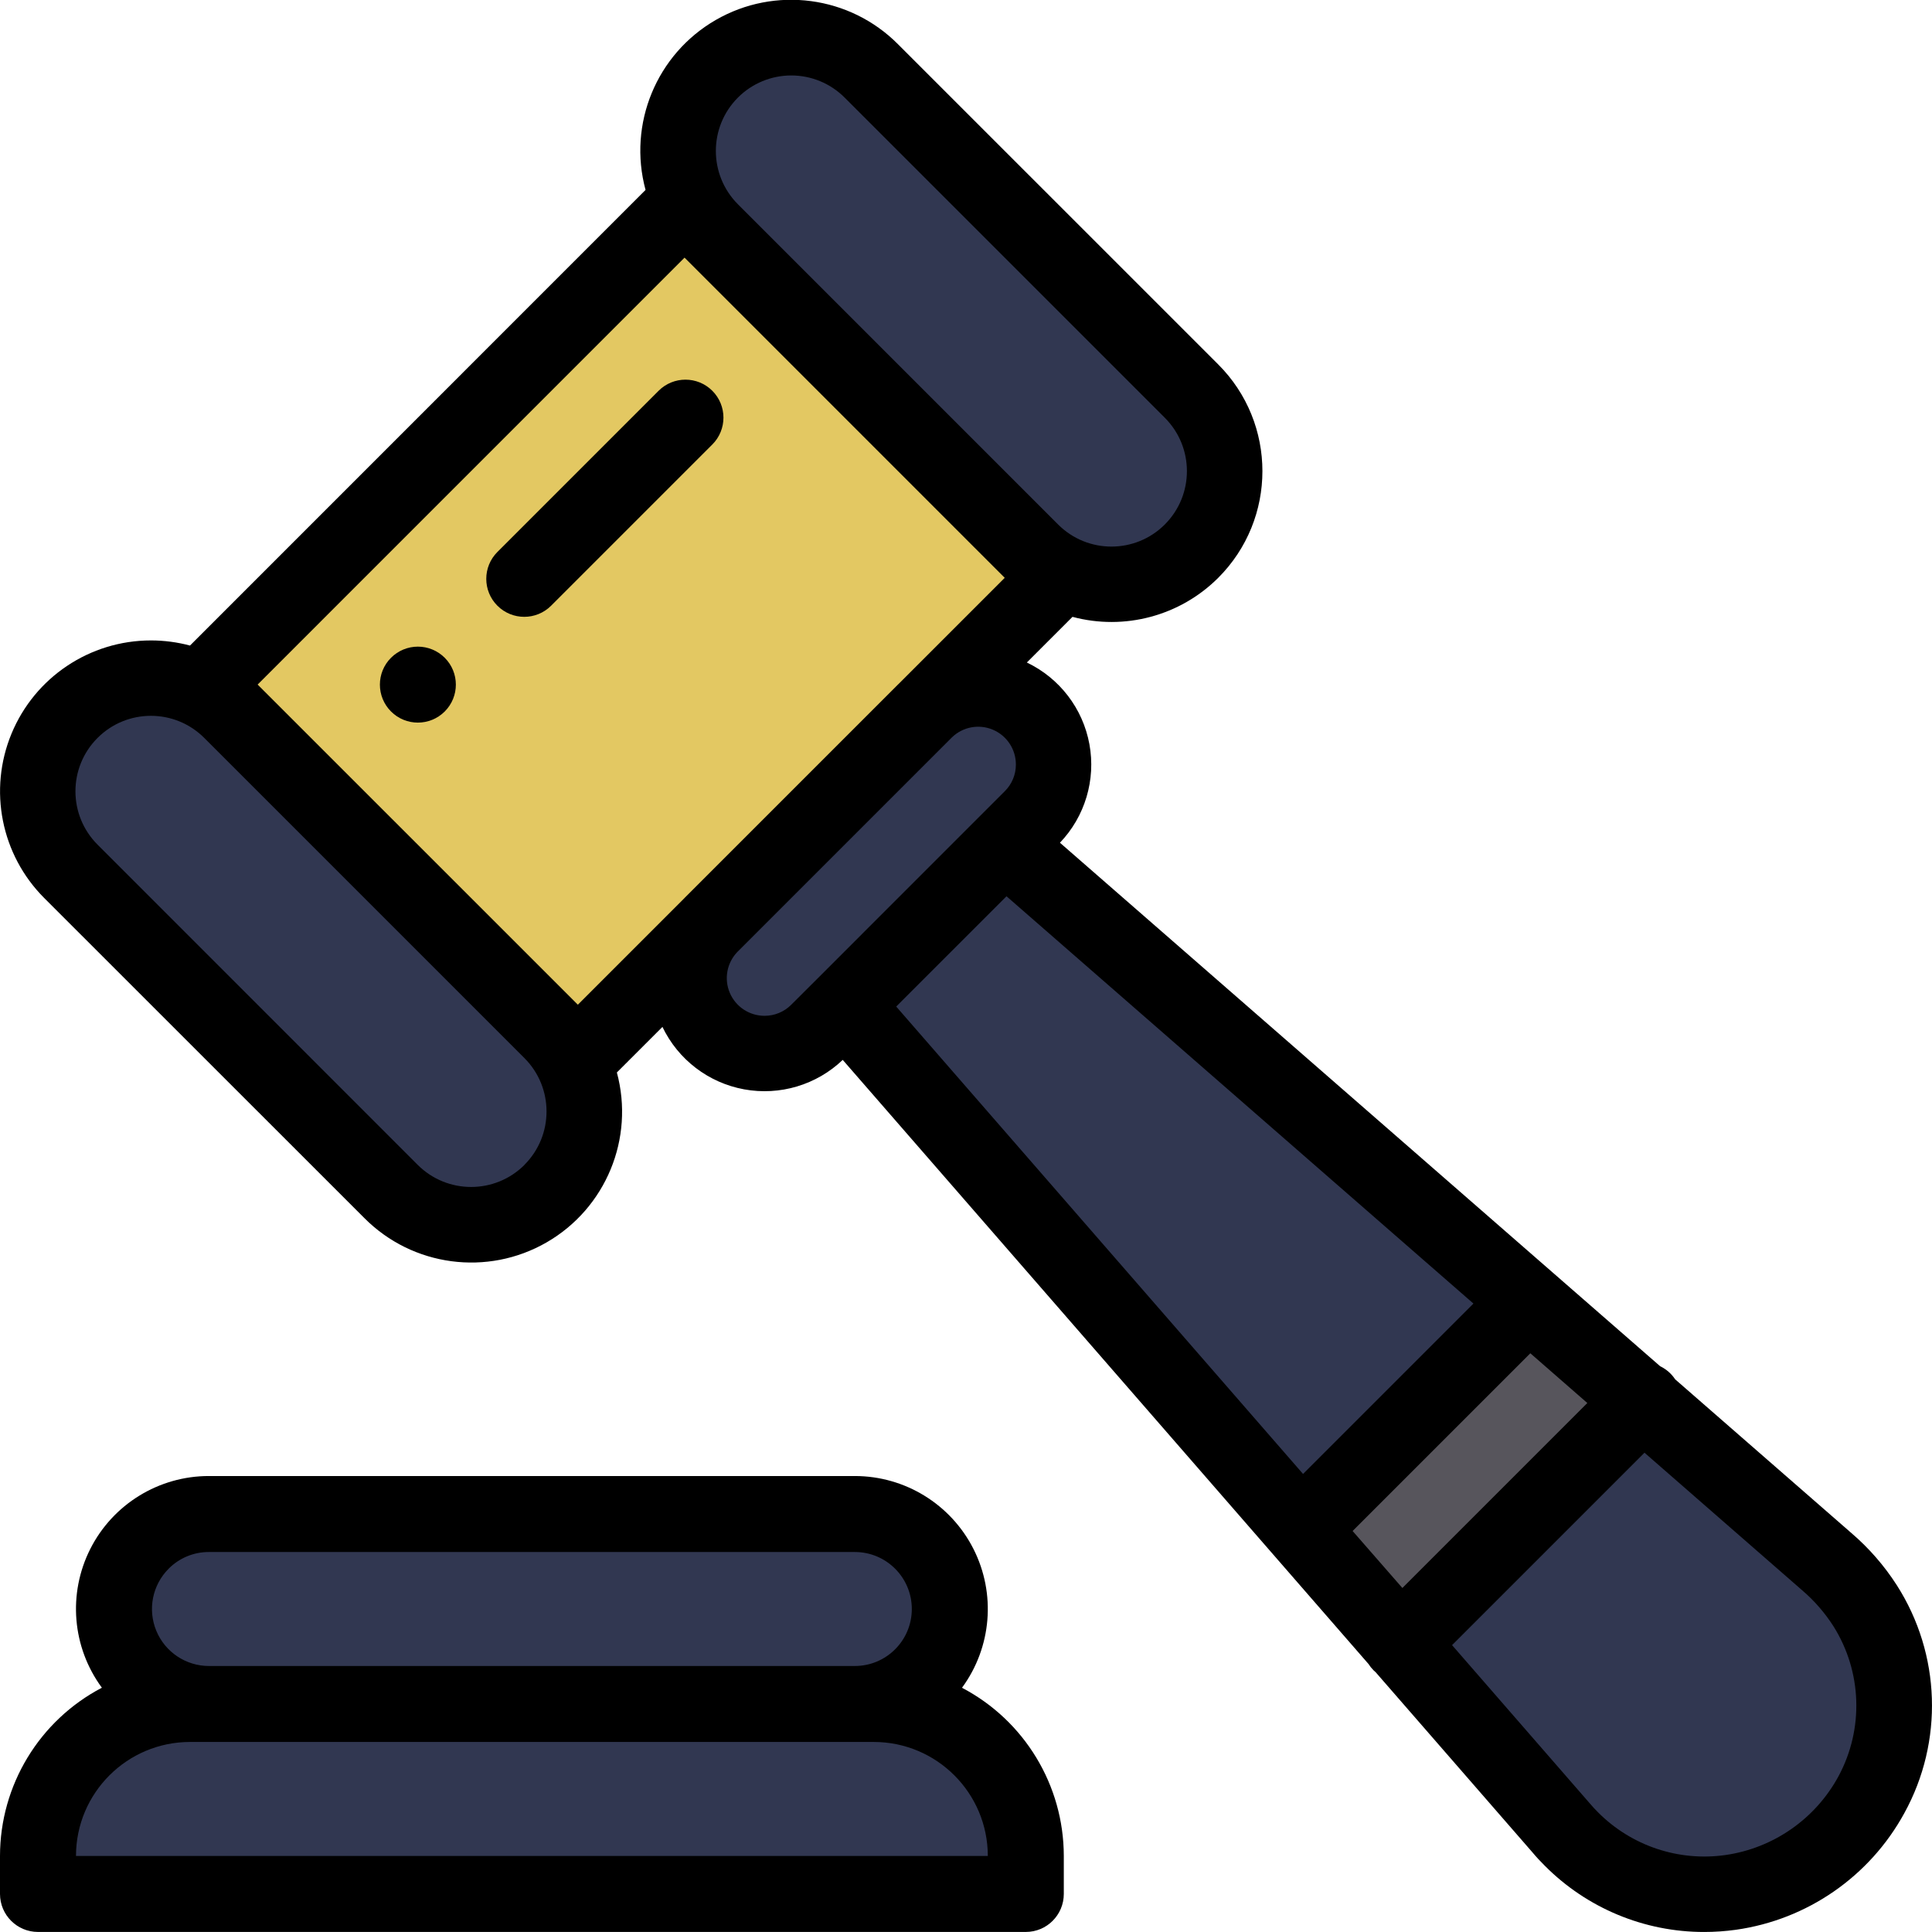
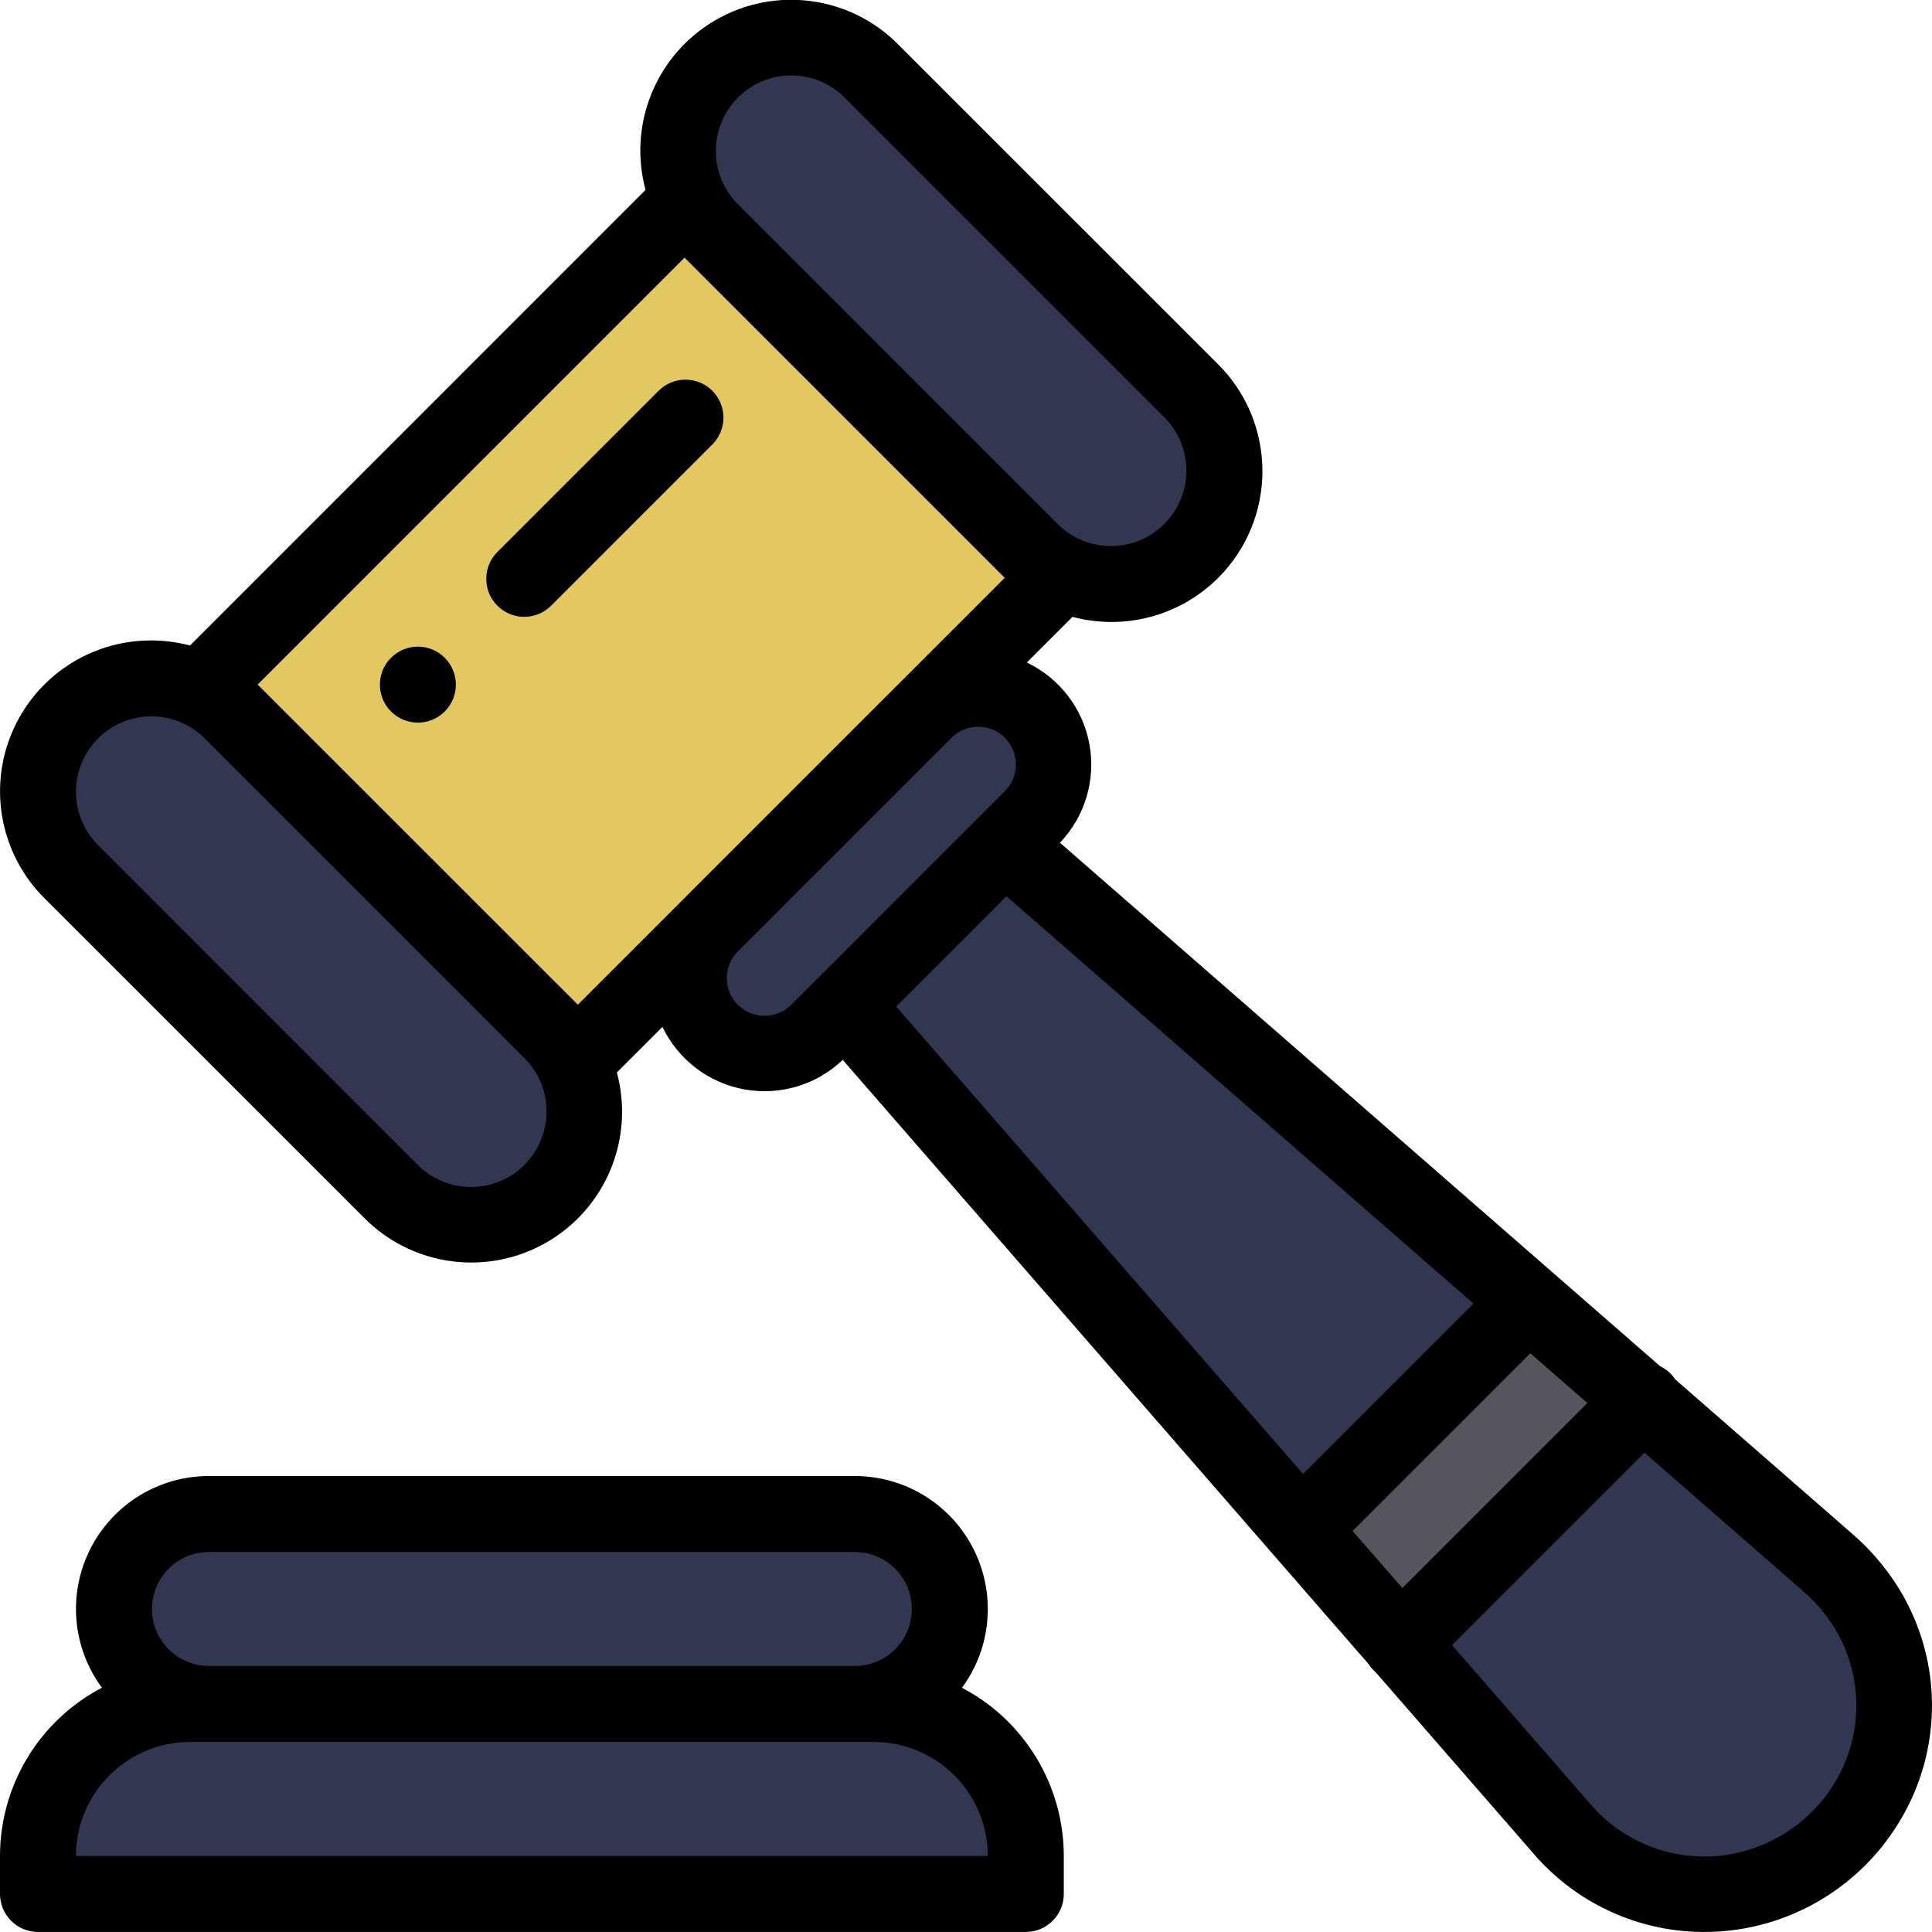
- <svg xmlns="http://www.w3.org/2000/svg" width="82" height="82" viewBox="0 0 82 82">
-   <g id="icone-leis" transform="translate(-163.333 -2081.331)">
-     <g id="Grupo_13" data-name="Grupo 13" transform="translate(163.333 2081.331)">
-       <g id="auction" transform="translate(0)">
-         <path id="Caminho_7" data-name="Caminho 7" d="M391,380.054a7.95,7.95,0,0,1,.266,8.075,8.084,8.084,0,0,1-12.826,1.89q-.235-.235-.445-.484l-6.855-7.875,10.352-10.352,7.867,6.863A8.542,8.542,0,0,1,391,380.054Z" transform="translate(-311.852 -311.996)" fill="#313751" />
-         <path id="Caminho_8" data-name="Caminho 8" d="M359.405,349.208,349.053,359.56l-4.246-4.879.029-.026,9.691-9.691,0,0Z" transform="translate(-289.768 -289.895)" fill="#57555c" />
-         <path id="Caminho_9" data-name="Caminho 9" d="M201.641,25.1a4.837,4.837,0,1,1-6.84,6.842L181.117,18.259a4.837,4.837,0,1,1,6.842-6.84Z" transform="translate(-150.998 -8.388)" fill="#313751" />
-         <path id="Caminho_10" data-name="Caminho 10" d="M90.625,70.1l-5.671,5.671c-.011.01-.021.019-.031.029L75.8,84.926c-.01.01-.019.019-.029.031L70.1,90.628l-1.14-1.14L55.277,75.8l-1.14-1.14L74.661,54.14l1.14,1.14L89.485,68.964Z" transform="translate(-45.407 -45.41)" fill="#e3c862" />
-         <g id="Grupo_12" data-name="Grupo 12" transform="translate(1.613 28.415)">
-           <path id="Caminho_11" data-name="Caminho 11" d="M196.112,189.273l1.14-1.14a3.225,3.225,0,0,0-4.531-4.591l-9.182,9.182a3.225,3.225,0,0,0,4.591,4.531l1.14-1.14,19.507,22.411.029-.026,9.691-9.691,0,0Z" transform="translate(-154.786 -182.156)" fill="#313751" />
-           <path id="Caminho_12" data-name="Caminho 12" d="M51.925,458.434v1.613H10v-1.613a6.45,6.45,0,0,1,6.45-6.45H45.475A6.45,6.45,0,0,1,51.925,458.434Z" transform="translate(-10 -408.077)" fill="#313751" />
-           <path id="Caminho_13" data-name="Caminho 13" d="M61.443,401.987a4.031,4.031,0,1,1,0,8.063H34.03a4.031,4.031,0,1,1,0-8.062Z" transform="translate(-26.774 -366.143)" fill="#313751" />
-           <path id="Caminho_14" data-name="Caminho 14" d="M31.941,194.8a4.837,4.837,0,0,1-6.842,6.84L11.417,187.963a4.837,4.837,0,0,1,6.84-6.842Z" transform="translate(-10 -179.705)" fill="#313751" />
-         </g>
-         <path id="Caminho_15" data-name="Caminho 15" d="M101.176,171.892a1.612,1.612,0,1,0,2.28,0A1.611,1.611,0,0,0,101.176,171.892Z" transform="translate(-84.58 -143.974)" />
-         <path id="Caminho_16" data-name="Caminho 16" d="M40.83,400.974a5.645,5.645,0,0,0-4.549-8.987H8.869a5.64,5.64,0,0,0-4.545,8.985A8.069,8.069,0,0,0,0,408.112v1.613a1.613,1.613,0,0,0,1.613,1.613H43.538a1.613,1.613,0,0,0,1.613-1.613v-1.613A8.069,8.069,0,0,0,40.83,400.974ZM7.158,395.92a2.4,2.4,0,0,1,1.711-.708H36.281a2.419,2.419,0,1,1,0,4.838H8.869a2.419,2.419,0,0,1-1.711-4.129ZM3.225,408.112a4.843,4.843,0,0,1,4.838-4.838H37.088a4.843,4.843,0,0,1,4.838,4.838Z" transform="translate(0 -329.34)" />
-         <path id="Caminho_17" data-name="Caminho 17" d="M80.527,67.286A10.085,10.085,0,0,0,78.6,65.071l-7.483-6.527a1.59,1.59,0,0,0-.637-.556l-4.526-3.947L45.005,35.769A4.8,4.8,0,0,0,43.6,28.12l1.938-1.938a6.41,6.41,0,0,0,6.184-1.655,6.405,6.405,0,0,0,0-9.06L38.132,1.878A6.4,6.4,0,0,0,27.417,8.062L8.082,27.4a6.446,6.446,0,0,0-1.658-.217A6.405,6.405,0,0,0,1.894,38.115L15.483,51.7A6.4,6.4,0,0,0,26.2,45.52l1.934-1.934a4.806,4.806,0,0,0,7.652,1.4L58.1,70.624a1.609,1.609,0,0,0,.217.271c.029.029.059.055.089.081l6.648,7.638c.165.2.342.387.525.57A9.526,9.526,0,0,0,72.345,82a9.832,9.832,0,0,0,1.348-.093,9.691,9.691,0,0,0,7.15-4.95A9.477,9.477,0,0,0,80.527,67.286Zm-23.1-2.305,7.543-7.543,2.419,2.111L59.539,67.4ZM38.056,42.722l4.681-4.681L62.555,55.328l-7.232,7.232ZM31.337,4.143a3.2,3.2,0,0,1,4.53,0L49.456,17.732a3.2,3.2,0,0,1-4.529,4.53L31.338,8.672h0A3.206,3.206,0,0,1,31.337,4.143Zm-9.059,45.3a3.207,3.207,0,0,1-4.53,0L4.159,35.851A3.2,3.2,0,0,1,8.687,31.32L22.278,44.911A3.205,3.205,0,0,1,22.278,49.439ZM10.953,29.056,29.072,10.936l13.59,13.59-4.486,4.486-.044.042-9.055,9.055-.055.057-4.478,4.478ZM32.47,43.115A1.6,1.6,0,0,1,31.318,40.4l9.1-9.1a1.6,1.6,0,0,1,2.717,1.15,1.587,1.587,0,0,1-.47,1.132l-1.121,1.121-.023.023L34.74,41.509l-.009.009L33.6,42.646A1.592,1.592,0,0,1,32.47,43.115ZM78.049,75.392a6.514,6.514,0,0,1-4.794,3.342,6.363,6.363,0,0,1-5.414-1.815c-.123-.123-.241-.251-.351-.381l-.016-.018-5.826-6.695,8.167-8.167L76.5,67.491l.015.013a6.894,6.894,0,0,1,1.321,1.521A6.323,6.323,0,0,1,78.049,75.392Z" transform="translate(-0.018 -0.001)" />
-         <path id="Caminho_18" data-name="Caminho 18" d="M138.58,101.18a1.613,1.613,0,0,0-2.28,0l-6.842,6.842a1.612,1.612,0,0,0,2.28,2.28l6.842-6.842A1.612,1.612,0,0,0,138.58,101.18Z" transform="translate(-108.347 -84.594)" />
-       </g>
+ <svg xmlns="http://www.w3.org/2000/svg" width="82" height="82">
+   <g data-name="Grupo 13">
+     <path data-name="Caminho 7" d="M79.148 68.058a7.95 7.95 0 01.266 8.075 8.084 8.084 0 01-12.826 1.89q-.235-.235-.445-.484l-6.855-7.875L69.64 59.312l7.867 6.863a8.542 8.542 0 011.641 1.883z" fill="#313751" />
+     <path data-name="Caminho 8" d="M69.637 59.313L59.285 69.665l-4.246-4.879.029-.026 9.691-9.691z" fill="#57555c" />
+     <path data-name="Caminho 9" d="M50.643 16.712a4.837 4.837 0 11-6.84 6.842L30.119 9.871a4.837 4.837 0 116.842-6.84z" fill="#313751" />
+     <path data-name="Caminho 10" d="M45.218 24.69l-5.671 5.671-.031.029-9.123 9.126a.44.44 0 00-.029.031l-5.671 5.671-1.14-1.14L9.87 30.39l-1.14-1.14L29.254 8.73l1.14 1.14 13.684 13.684z" fill="#e3c862" />
+     <g data-name="Grupo 12" fill="#313751">
+       <path data-name="Caminho 11" d="M42.939 35.532l1.14-1.14a3.225 3.225 0 00-4.531-4.591l-9.182 9.182a3.225 3.225 0 004.591 4.531l1.14-1.14 19.507 22.411.029-.026 9.691-9.691z" />
+       <path data-name="Caminho 12" d="M43.538 78.772v1.613H1.613v-1.613a6.45 6.45 0 016.45-6.45h29.025a6.45 6.45 0 016.45 6.45z" />
+       <path data-name="Caminho 13" d="M36.282 64.259a4.032 4.032 0 110 8.063H8.869a4.031 4.031 0 110-8.062z" />
+       <path data-name="Caminho 14" d="M23.554 43.51a4.837 4.837 0 01-6.842 6.84L3.03 36.673a4.837 4.837 0 016.84-6.842z" />
    </g>
+     <path data-name="Caminho 15" d="M16.596 27.918a1.612 1.612 0 102.28 0 1.611 1.611 0 00-2.28 0z" />
+     <path data-name="Caminho 16" d="M40.83 71.634a5.645 5.645 0 00-4.549-8.987H8.869a5.64 5.64 0 00-4.545 8.985A8.069 8.069 0 000 78.772v1.613a1.613 1.613 0 001.613 1.613h41.925a1.613 1.613 0 001.613-1.613v-1.613a8.069 8.069 0 00-4.321-7.138zM7.158 66.58a2.4 2.4 0 011.711-.708h27.412a2.419 2.419 0 110 4.838H8.869a2.419 2.419 0 01-1.711-4.129zM3.225 78.772a4.843 4.843 0 014.838-4.838h29.025a4.843 4.843 0 014.838 4.838z" />
+     <path data-name="Caminho 17" d="M80.509 67.285a10.085 10.085 0 00-1.927-2.215l-7.483-6.527a1.59 1.59 0 00-.637-.556l-4.526-3.947-20.949-18.272a4.8 4.8 0 00-1.405-7.649l1.938-1.938a6.41 6.41 0 006.184-1.655 6.405 6.405 0 000-9.06L38.114 1.877a6.4 6.4 0 00-10.715 6.184L8.064 27.399a6.446 6.446 0 00-1.658-.217 6.405 6.405 0 00-4.53 10.932l13.589 13.585a6.4 6.4 0 0010.717-6.18l1.934-1.934a4.806 4.806 0 007.652 1.4l22.314 25.638a1.609 1.609 0 00.217.271c.029.029.059.055.089.081l6.648 7.638c.165.2.342.387.525.57a9.526 9.526 0 006.766 2.816 9.832 9.832 0 001.348-.093 9.691 9.691 0 007.15-4.95 9.477 9.477 0 00-.316-9.671zm-23.1-2.305l7.543-7.543 2.419 2.111-7.85 7.851zM38.038 42.721l4.681-4.681 19.818 17.287-7.232 7.232zM31.319 4.142a3.2 3.2 0 014.53 0l13.589 13.589a3.203 3.203 0 01-4.529 4.53L31.32 8.671a3.206 3.206 0 01-.001-4.529zm-9.059 45.3a3.207 3.207 0 01-4.53 0L4.141 35.85a3.203 3.203 0 014.528-4.531L22.26 44.91a3.205 3.205 0 010 4.528zM10.935 29.055l18.119-18.12 13.59 13.59-4.486 4.486-.044.042-9.055 9.055-.055.057-4.478 4.478zm21.517 14.059a1.6 1.6 0 01-1.152-2.715l9.1-9.1a1.6 1.6 0 012.717 1.15 1.587 1.587 0 01-.47 1.132l-1.121 1.121-.023.023-6.781 6.783-.009.009-1.131 1.128a1.592 1.592 0 01-1.13.469zm45.579 32.277a6.514 6.514 0 01-4.794 3.342 6.363 6.363 0 01-5.414-1.815 6.256 6.256 0 01-.351-.381l-.016-.018-5.826-6.695 8.167-8.167 6.685 5.833.015.013a6.894 6.894 0 011.321 1.521 6.323 6.323 0 01.213 6.367z" />
+     <path data-name="Caminho 18" d="M30.233 16.586a1.613 1.613 0 00-2.28 0l-6.842 6.842a1.612 1.612 0 002.28 2.28l6.842-6.842a1.612 1.612 0 000-2.28z" />
  </g>
</svg>
